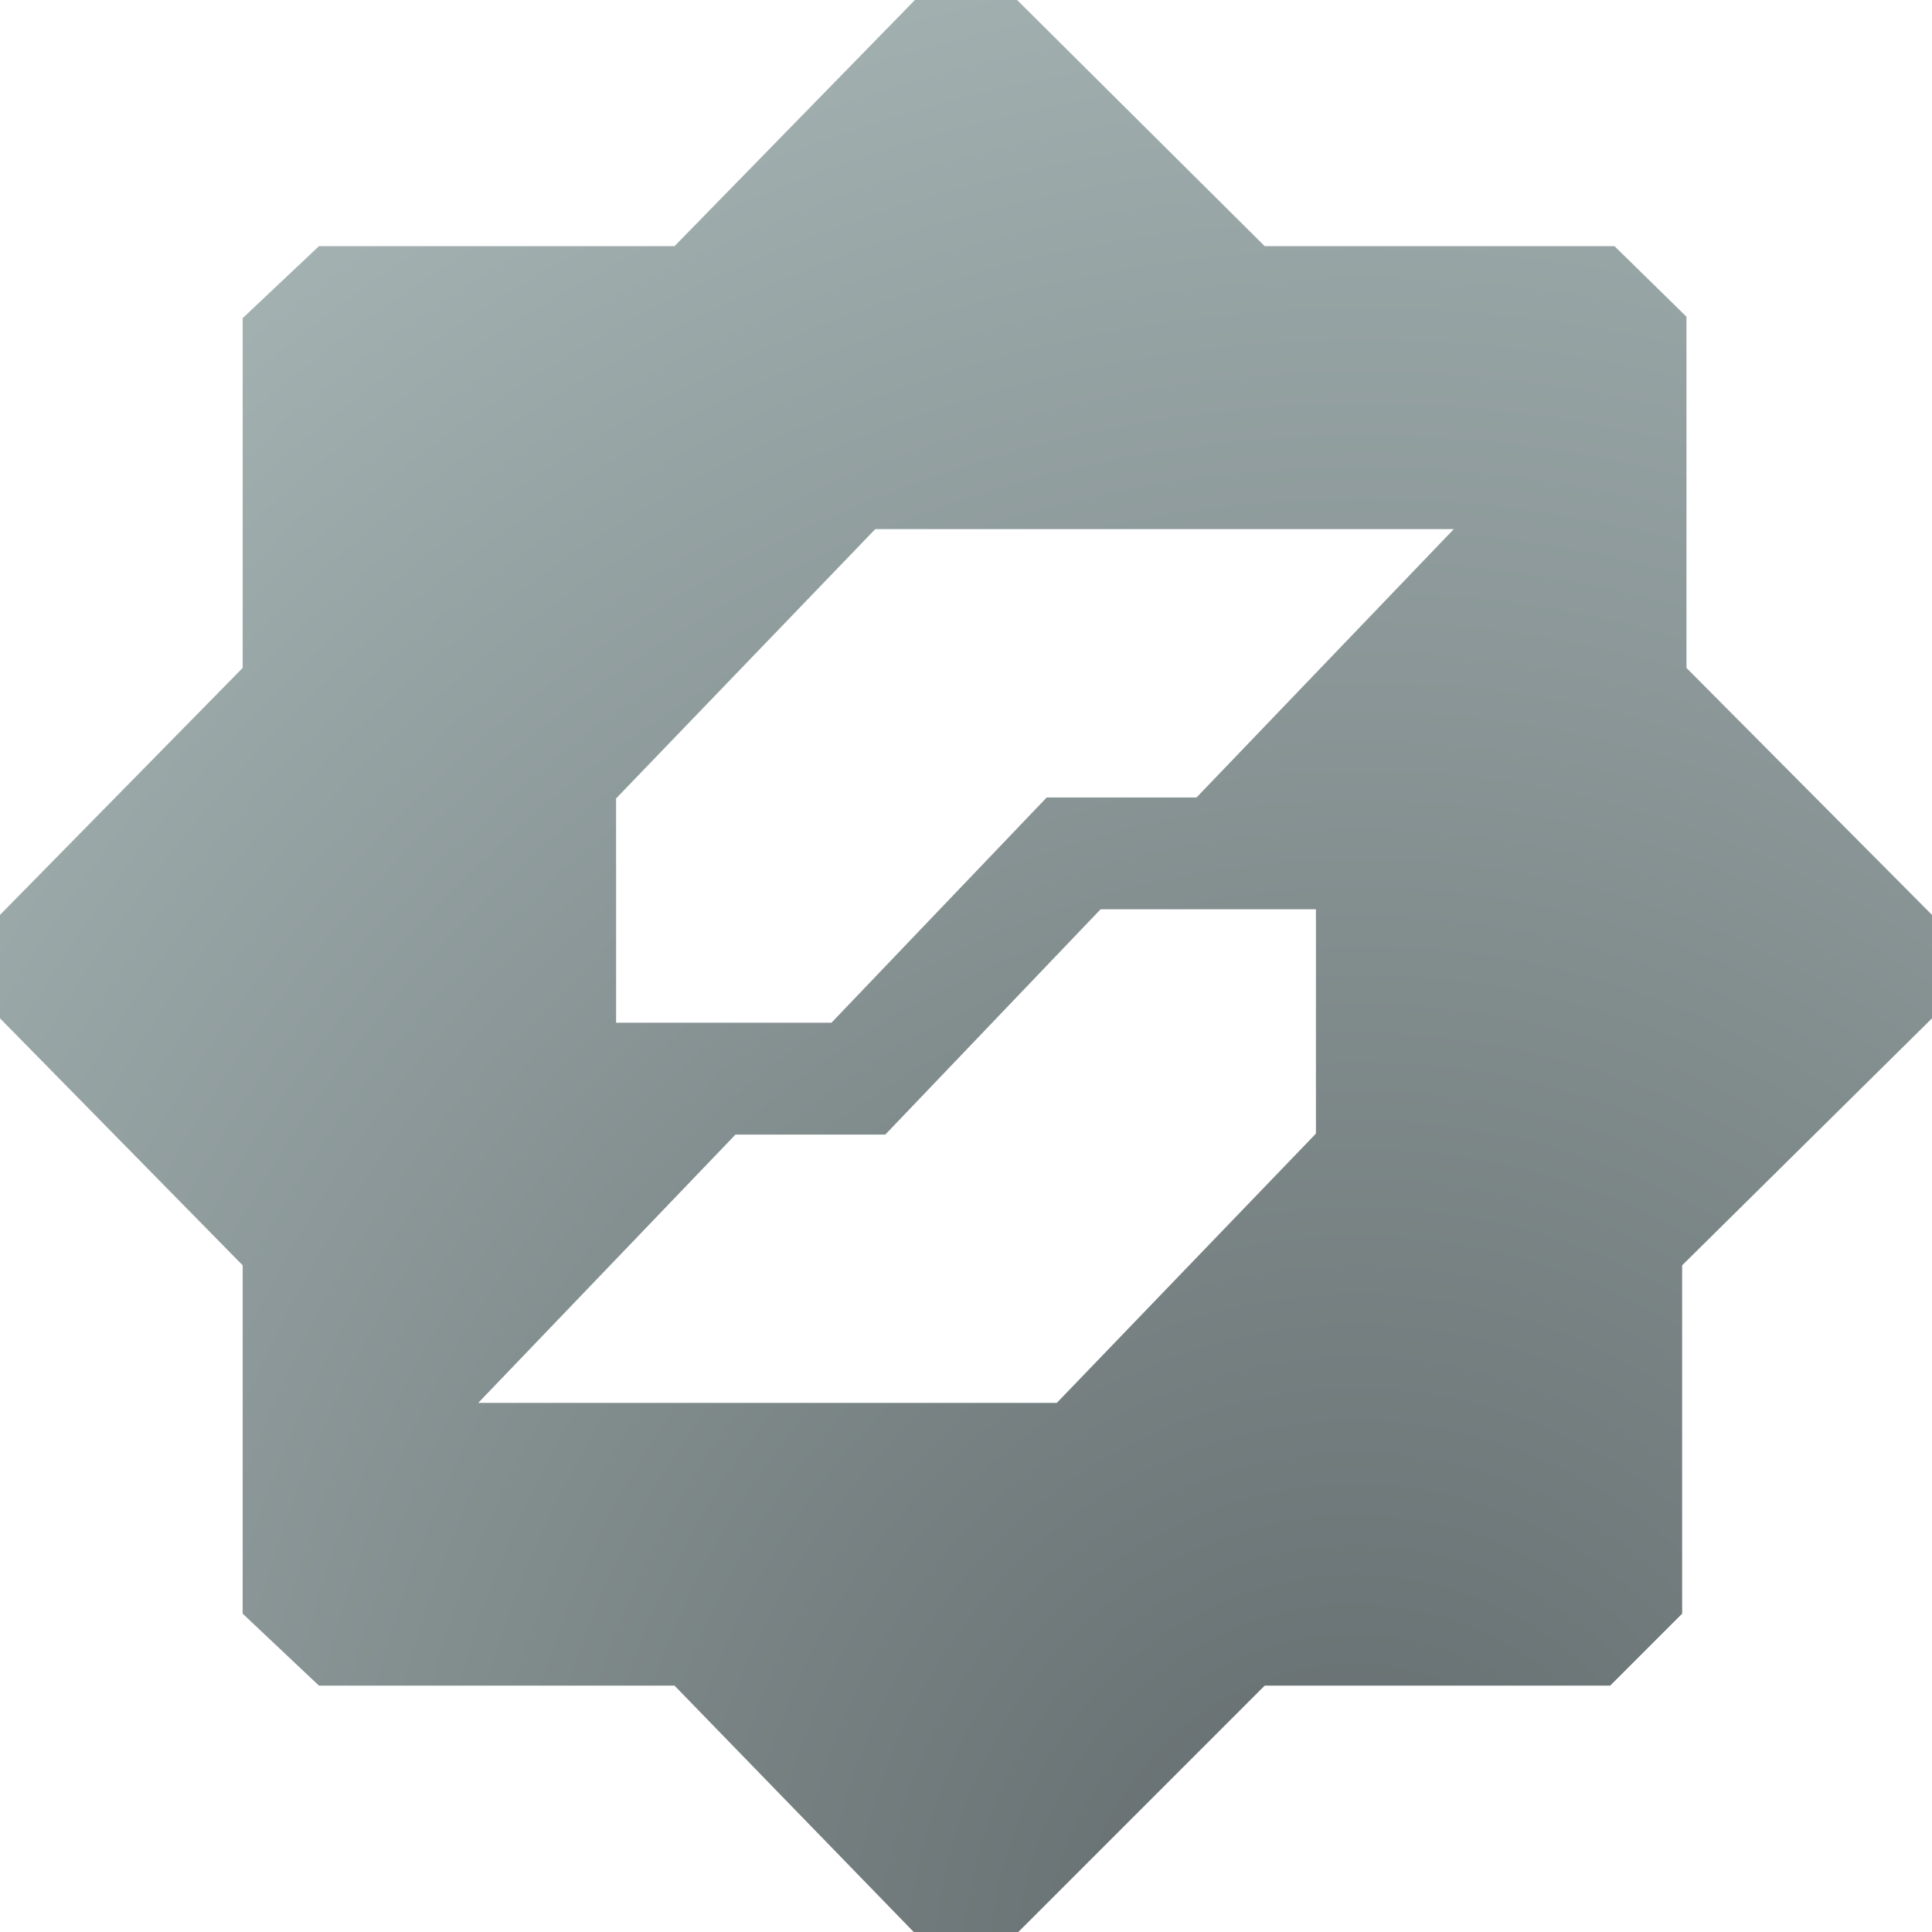
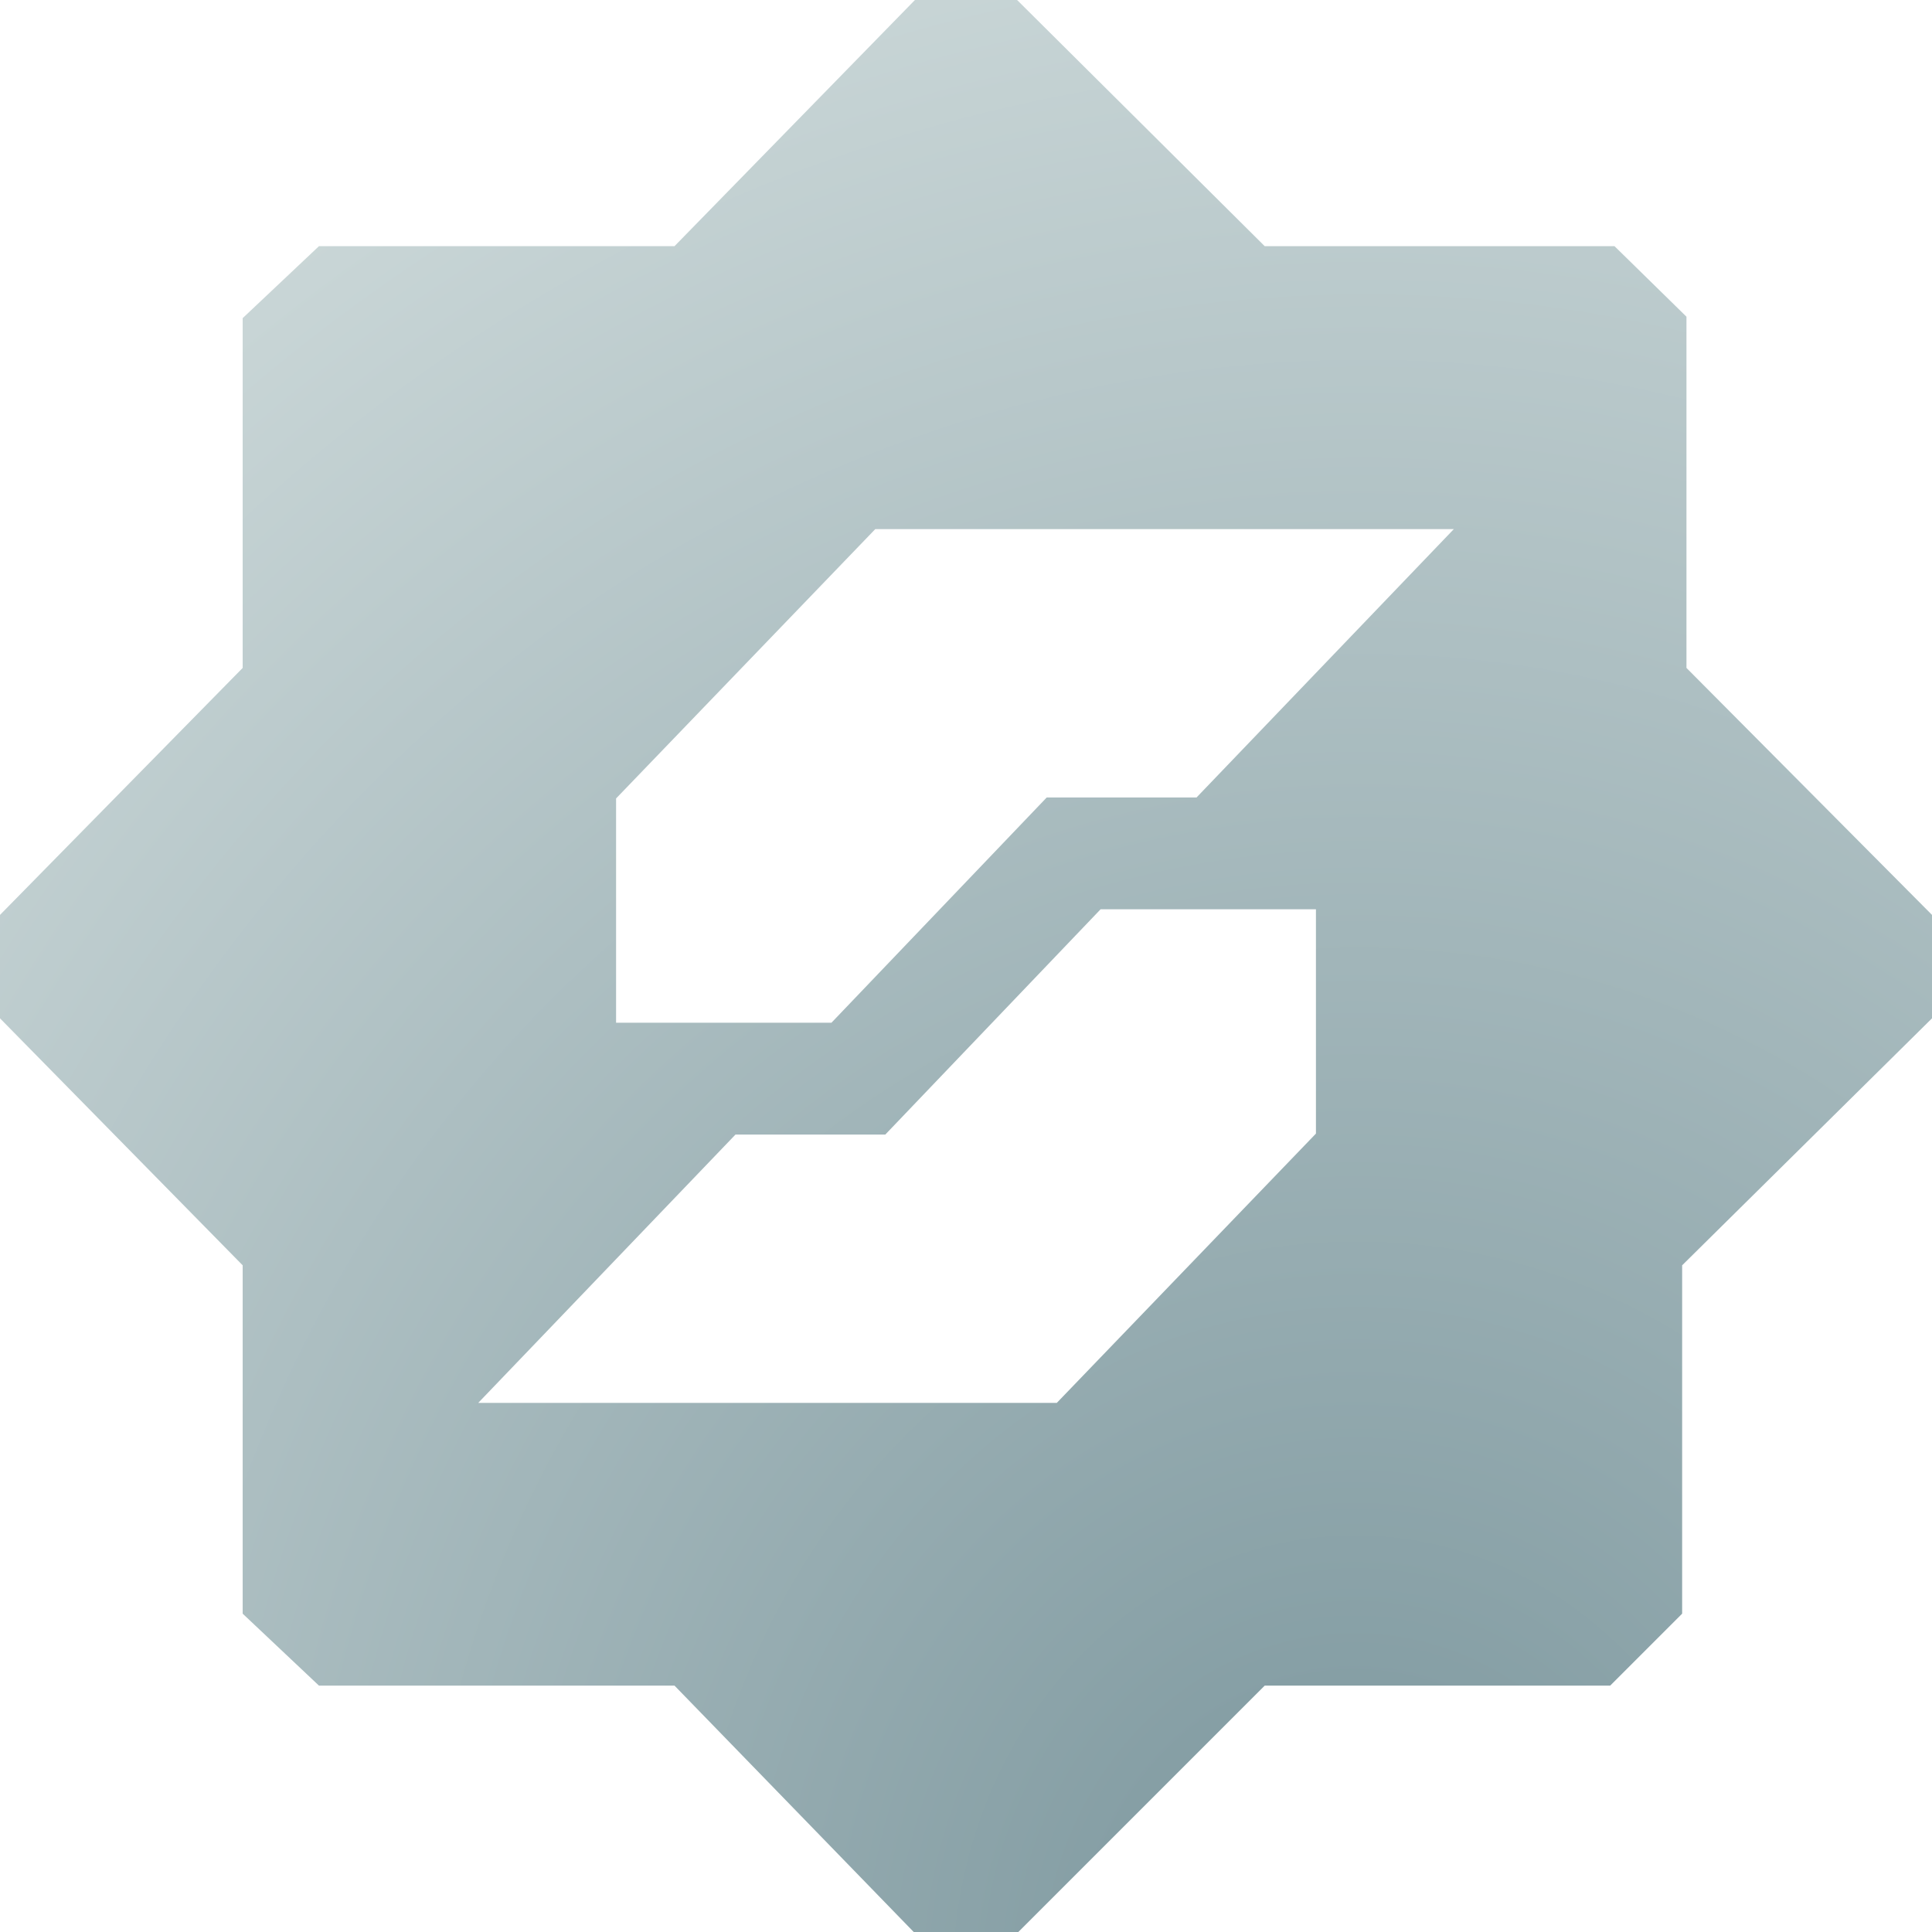
<svg xmlns="http://www.w3.org/2000/svg" width="100%" height="100%" viewBox="0 0 800 800" version="1.1" xml:space="preserve" style="fill-rule:evenodd;clip-rule:evenodd;stroke-linejoin:round;stroke-miterlimit:2;">
  <path d="M378.843,800.508l-99.539,-102.523l-147.227,0l-31.591,-29.802l0.002,-144.245l-100.734,-102.522l0,-42.318l100.732,-102.524l0.001,-144.84l31.59,-29.803l147.227,0l99.541,-101.924l42.32,-0.001l102.52,101.925l144.843,-0.001l29.802,29.207l-0.001,145.438l101.927,102.522l-0.001,42.319l-103.714,102.521l0,144.244l-29.803,29.805l-143.053,-0.001l-102.521,102.522l-42.321,0.001Zm166.06,-331.112l-0.002,-92.878l-89.175,0.002l-89.139,93.273l-62.035,0.001l-106.536,111.119l239.573,-0.003l107.314,-111.514Zm-289.796,-138.78l0.001,92.878l89.175,-0.002l89.14,-93.273l62.035,-0.001l106.535,-111.119l-239.572,0.003l-107.314,111.514Z" style="fill:url(#_Radial1);" />
  <defs>
    <radialGradient id="_Radial1" cx="0" cy="0" r="1" gradientUnits="userSpaceOnUse" gradientTransform="matrix(-333.261,-900.382,837.132,-372.64,562.685,817.963)">
-       <stop offset="0" style="stop-color:#61696b;stop-opacity:1" />
-       <stop offset="1" style="stop-color:#abbaba;stop-opacity:1" />
+       <stop offset="0" style="stop-color:#7b969d;stop-opacity:1" />
+       <stop offset="1" style="stop-color:#d3dede;stop-opacity:1" />
    </radialGradient>
  </defs>
</svg>
